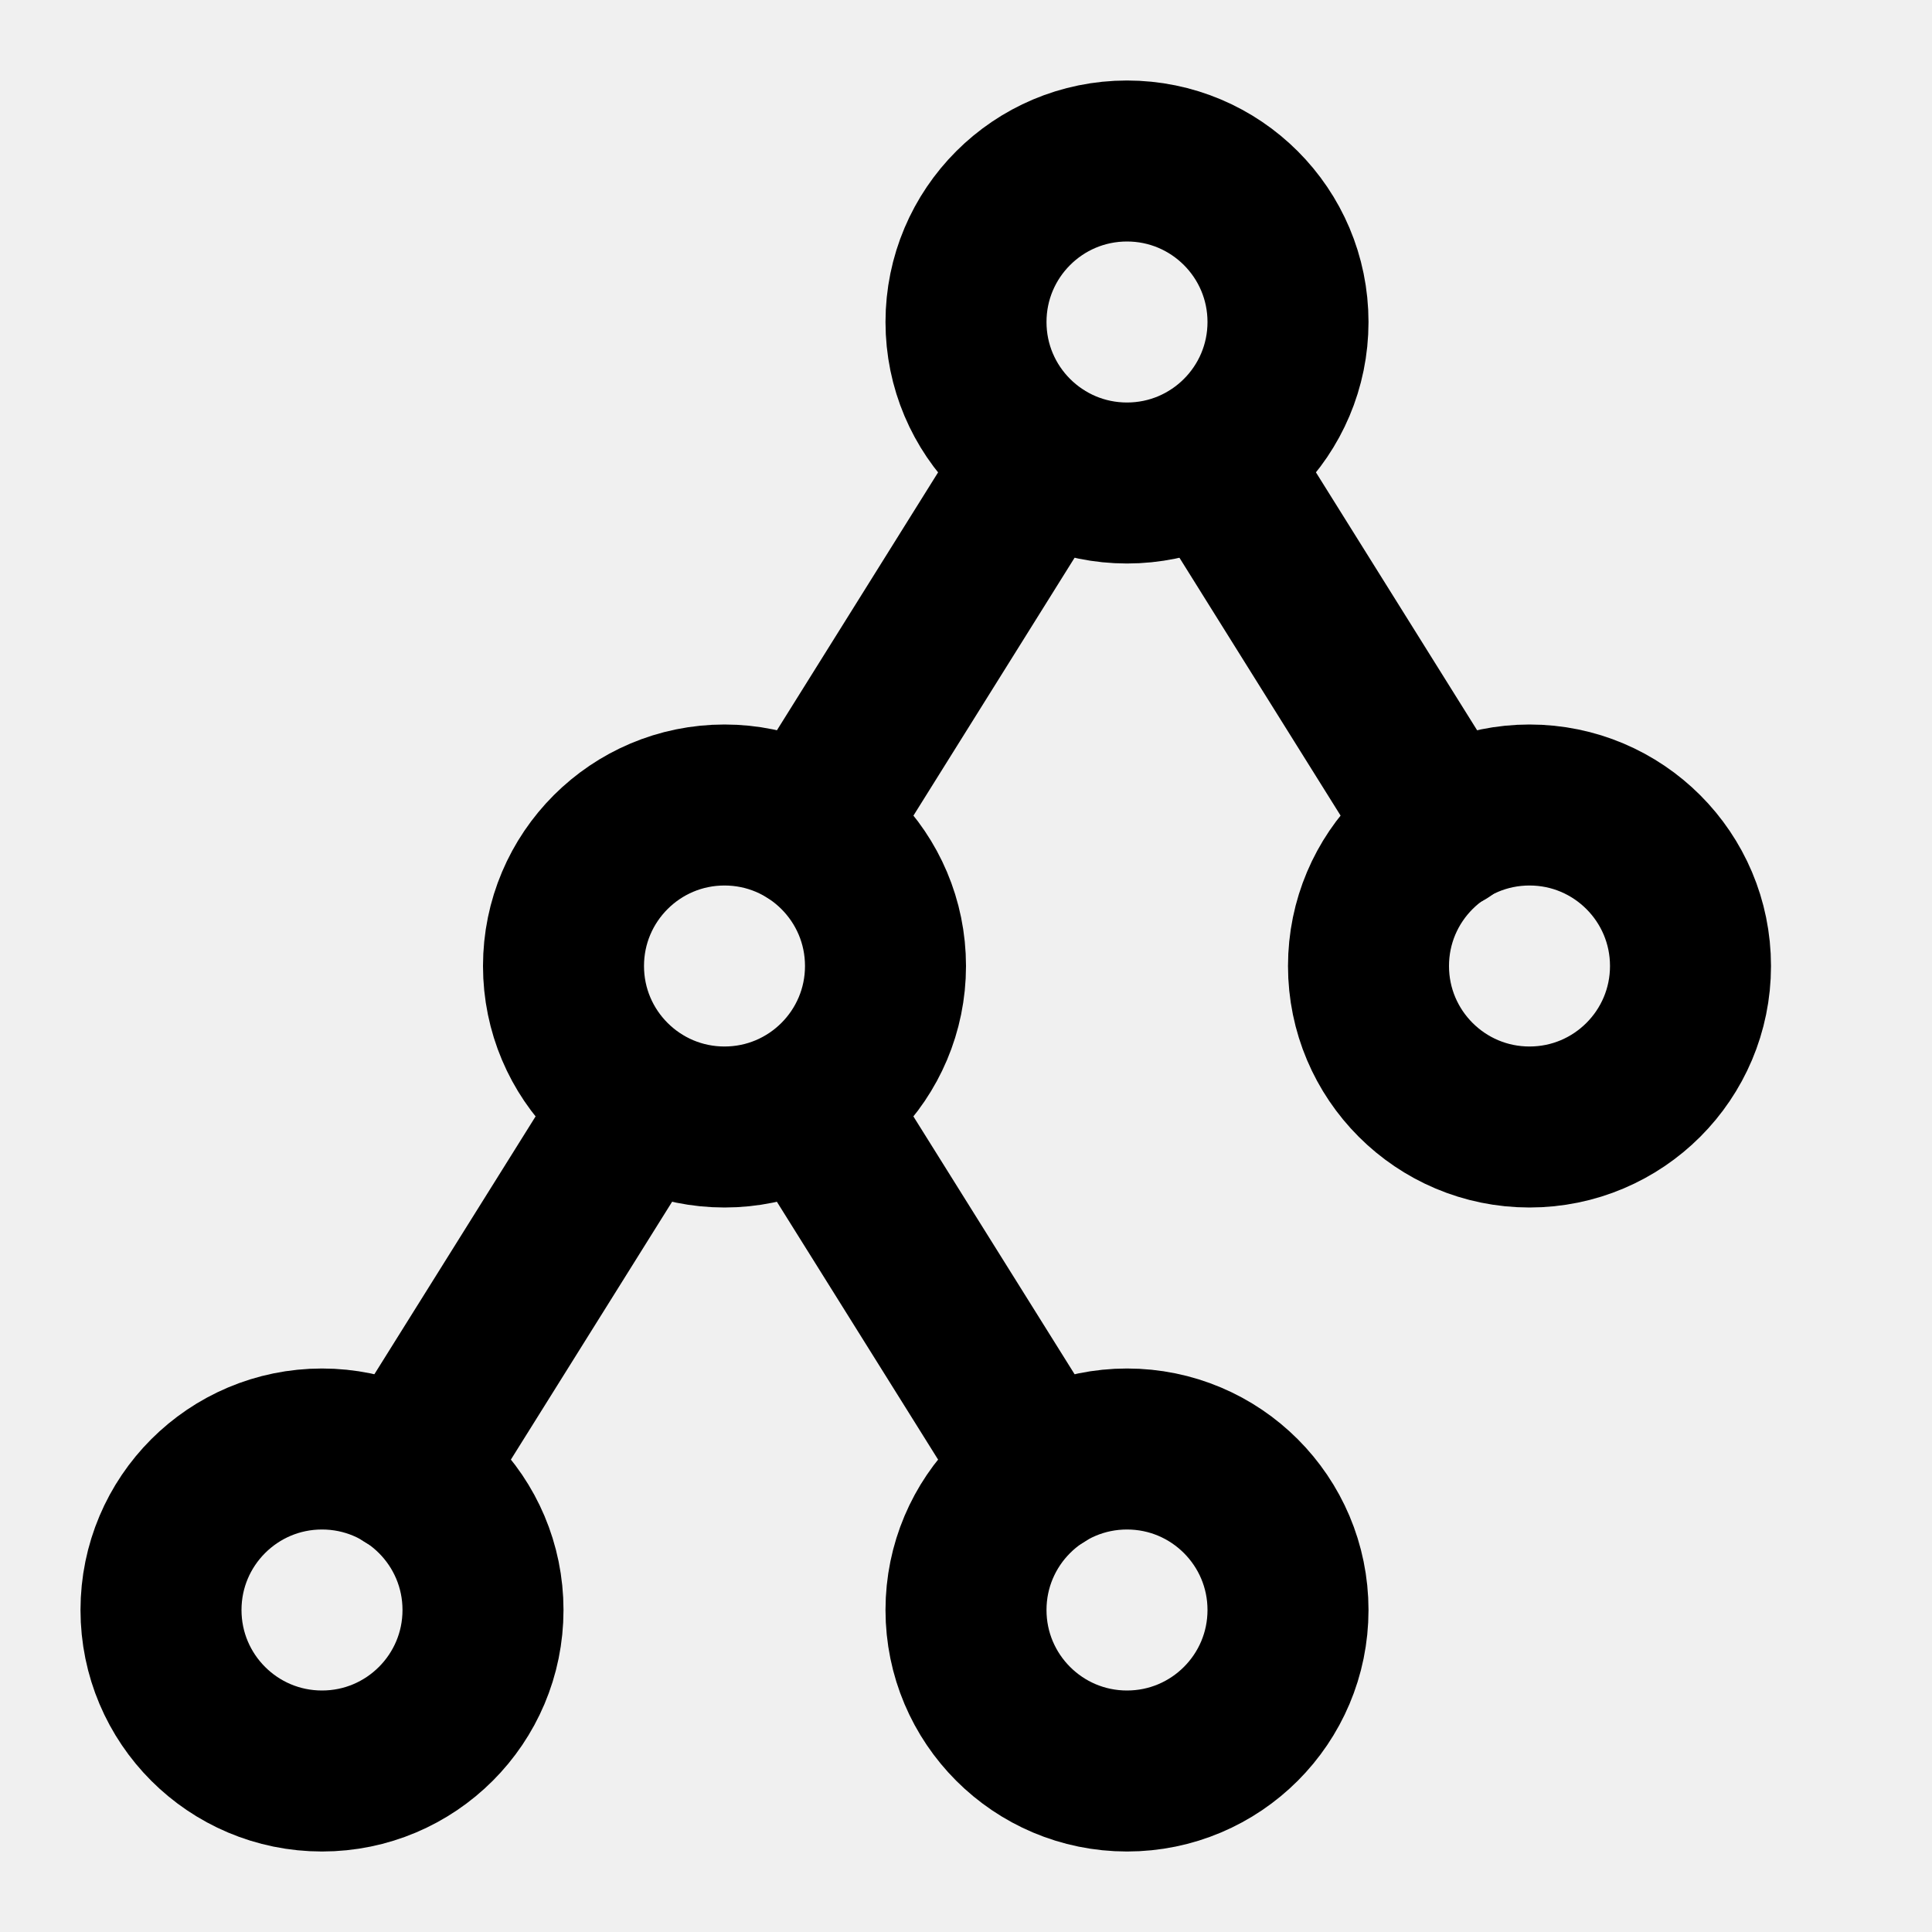
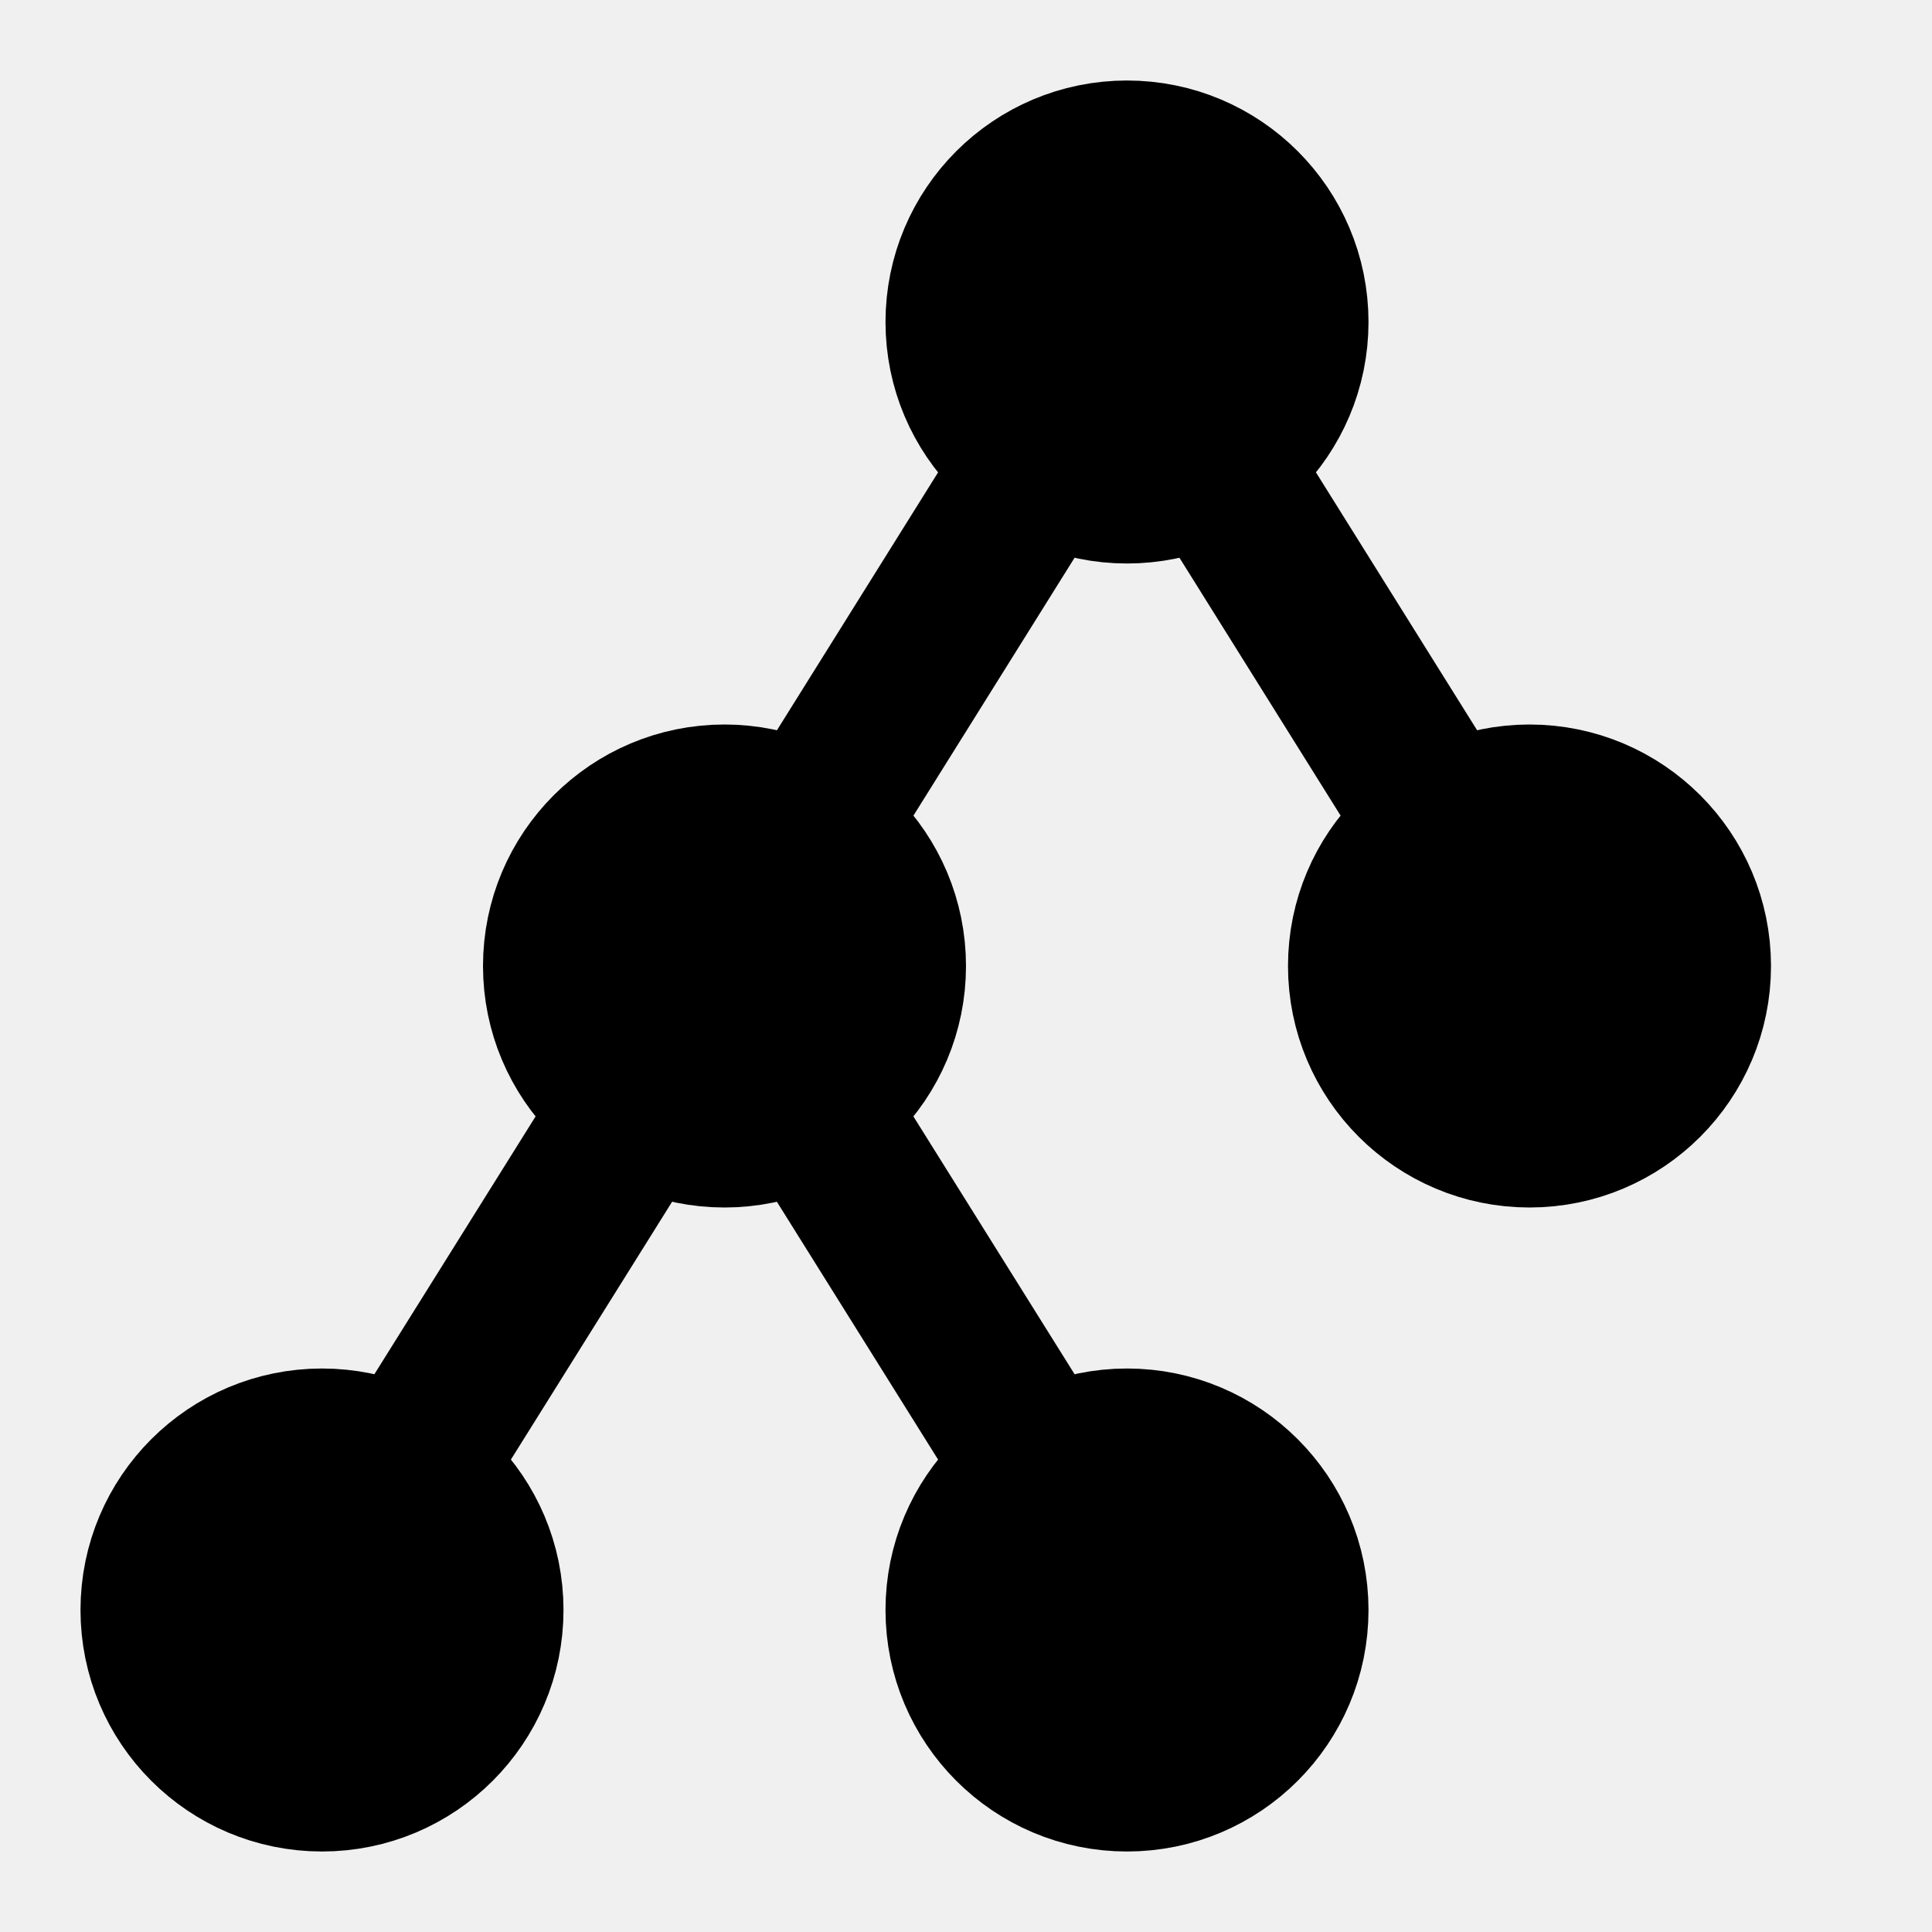
- <svg xmlns="http://www.w3.org/2000/svg" stroke="currentColor" fill="none" stroke-width="2" viewBox="0 0 24 24" stroke-linecap="round" stroke-linejoin="round" height="200px" width="200px">
-   <path stroke="none" d="M0 0h24v24H0z" fill="none" />
+ <svg xmlns="http://www.w3.org/2000/svg" stroke="currentColor" stroke-width="2" viewBox="0 0 24 24" stroke-linecap="round" stroke-linejoin="round" height="40px" width="40px">
  <path d="M6 20a2 2 0 1 0 -4 0a2 2 0 0 0 4 0z" />
  <path d="M16 4a2 2 0 1 0 -4 0a2 2 0 0 0 4 0z" />
  <path d="M16 20a2 2 0 1 0 -4 0a2 2 0 0 0 4 0z" />
  <path d="M11 12a2 2 0 1 0 -4 0a2 2 0 0 0 4 0z" />
  <path d="M21 12a2 2 0 1 0 -4 0a2 2 0 0 0 4 0z" />
  <path d="M5.058 18.306l2.88 -4.606" />
  <path d="M10.061 10.303l2.877 -4.604" />
  <path d="M10.065 13.705l2.876 4.6" />
  <path d="M15.063 5.7l2.881 4.61" />
+   <style>
+     path{stroke: #000;}
+     @media (prefers-color-scheme: dark) {
+       path{stroke: #fff;}
+     }
+   </style>
</svg>
